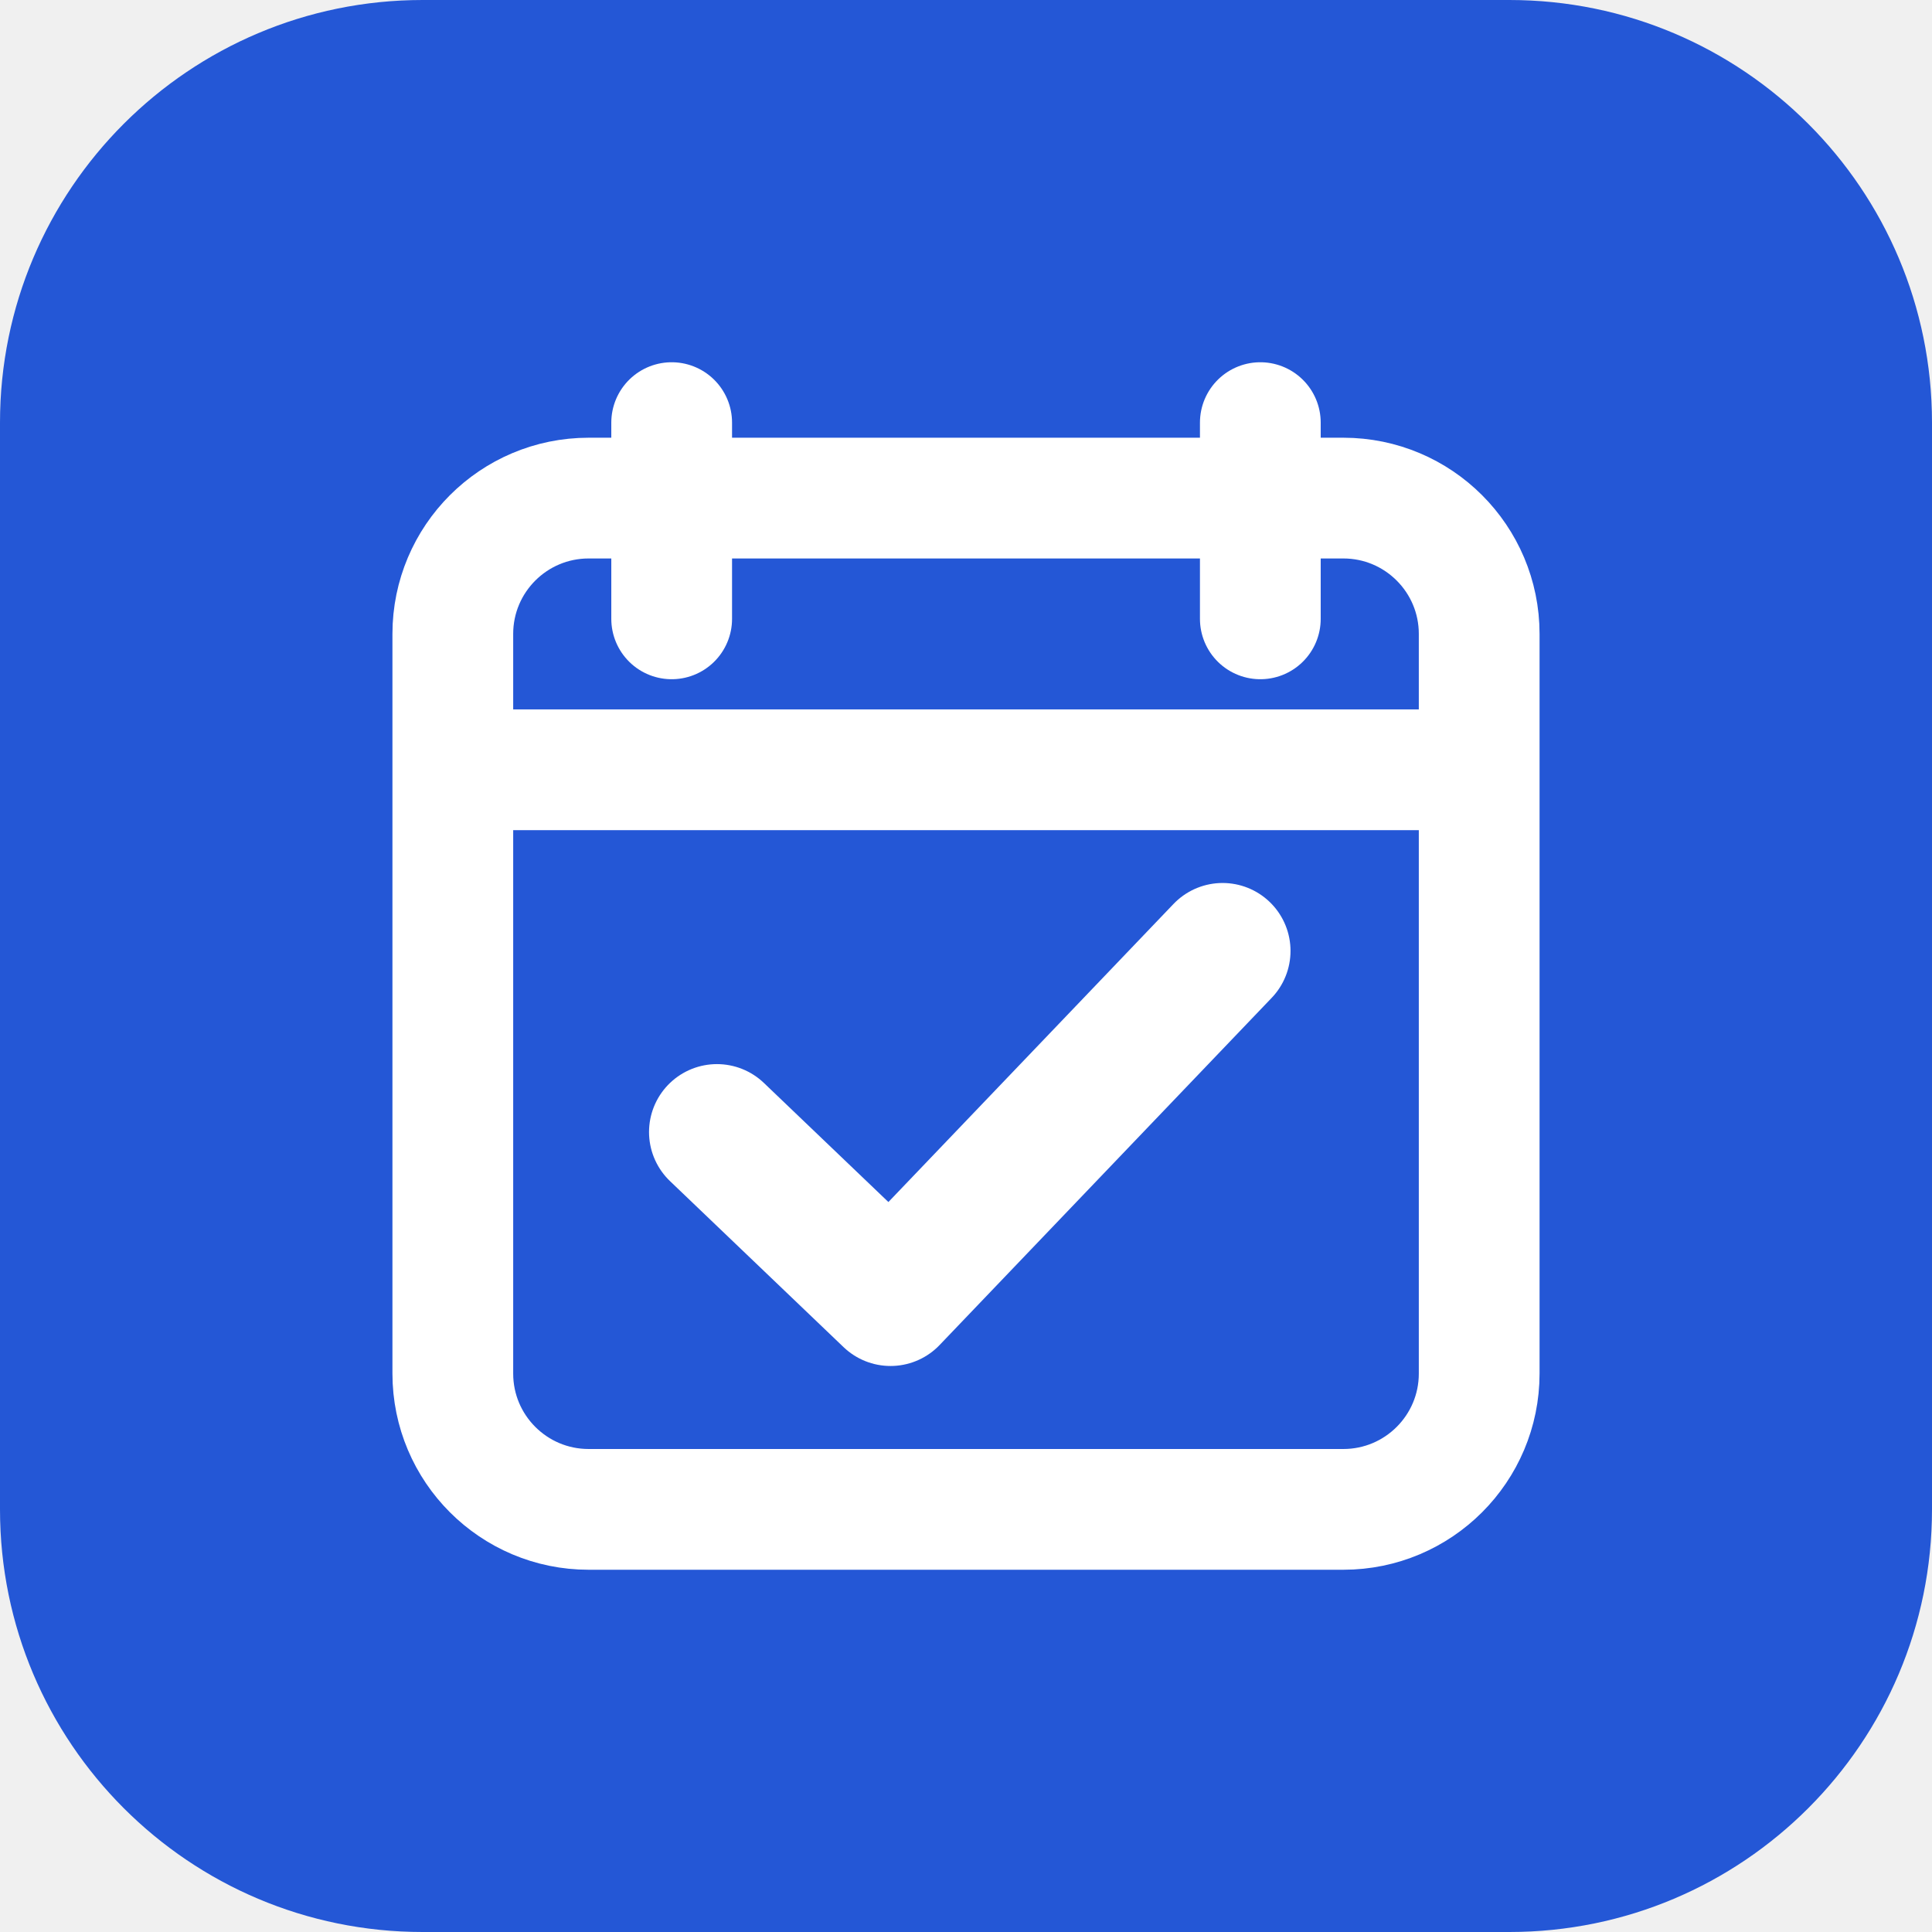
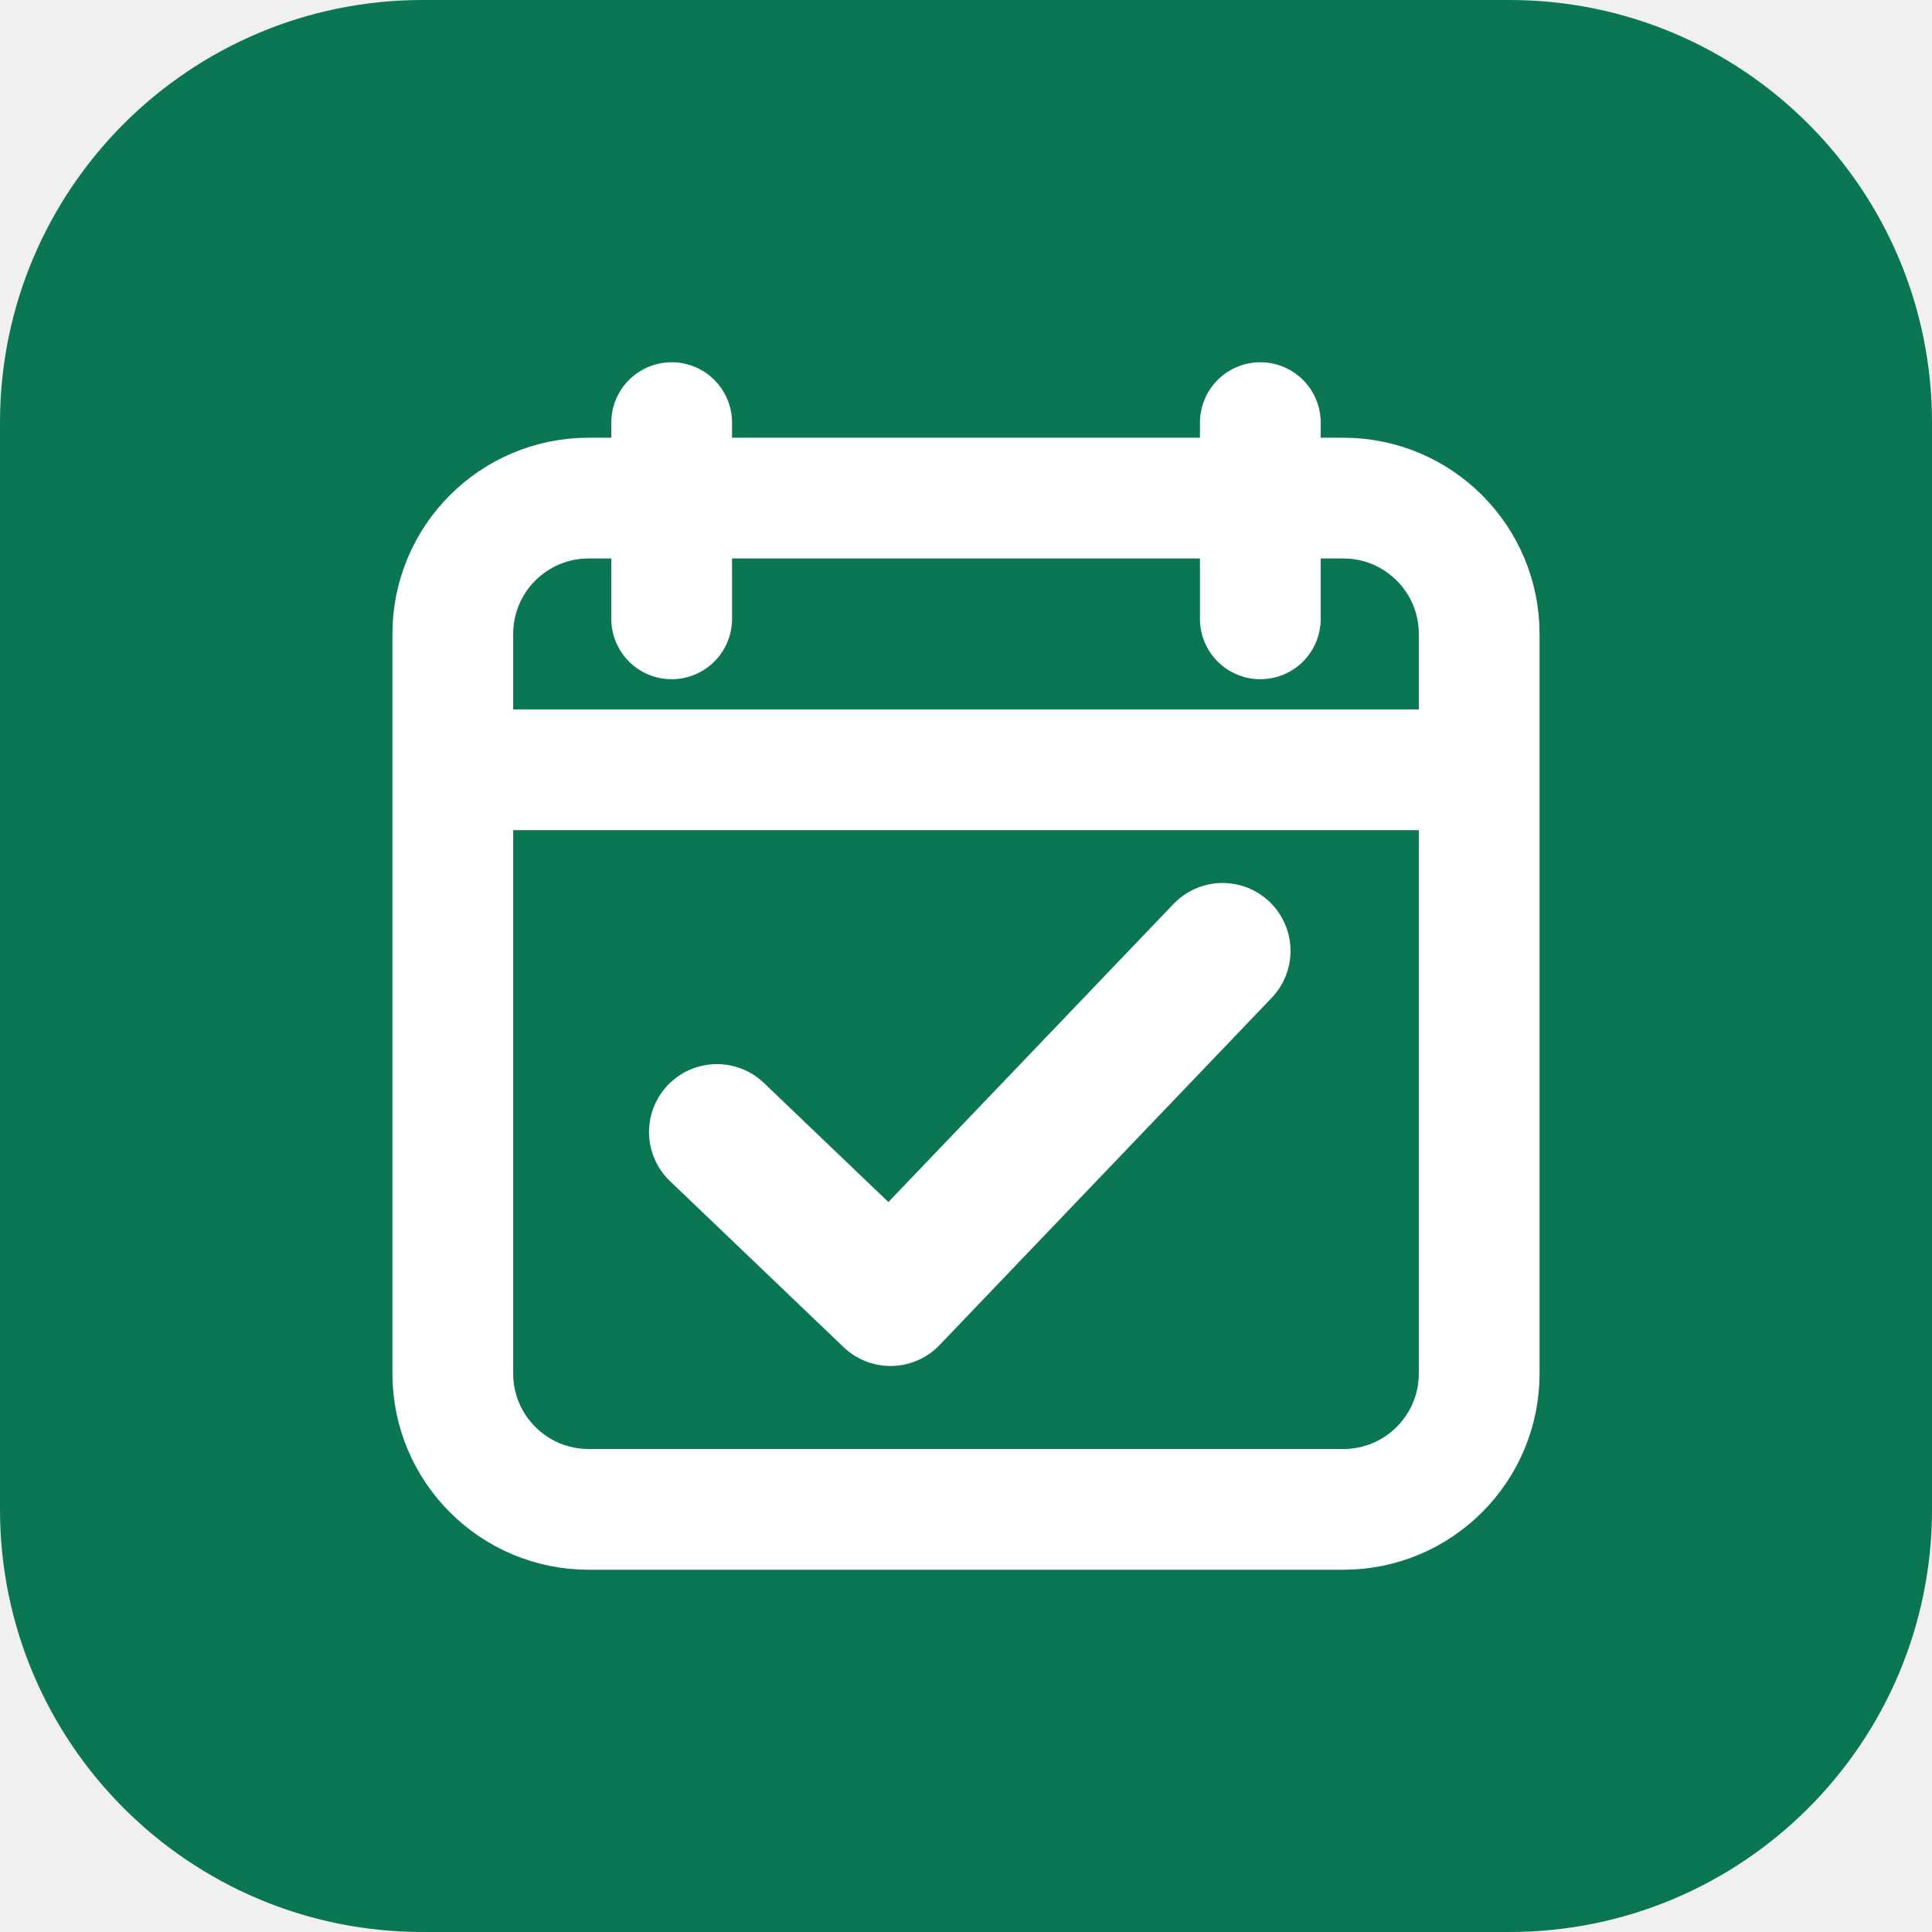
<svg xmlns="http://www.w3.org/2000/svg" viewBox="0 0 512 512">
-   <rect width="512" height="512" rx="112" fill="#2457d6" />
+   <rect width="512" height="512" rx="112" fill="#0a7654" />
  <rect x="120" y="132" width="272" height="268" rx="36" fill="none" stroke="#fff" stroke-width="32" />
  <path d="M120 204h272" stroke="#fff" stroke-width="32" />
  <path d="M178 112v52M334 112v52" stroke="#fff" stroke-width="32" stroke-linecap="round" />
  <path d="M190 300l46 44 88-92" fill="none" stroke="#fff" stroke-width="36" stroke-linecap="round" stroke-linejoin="round" />
</svg>
